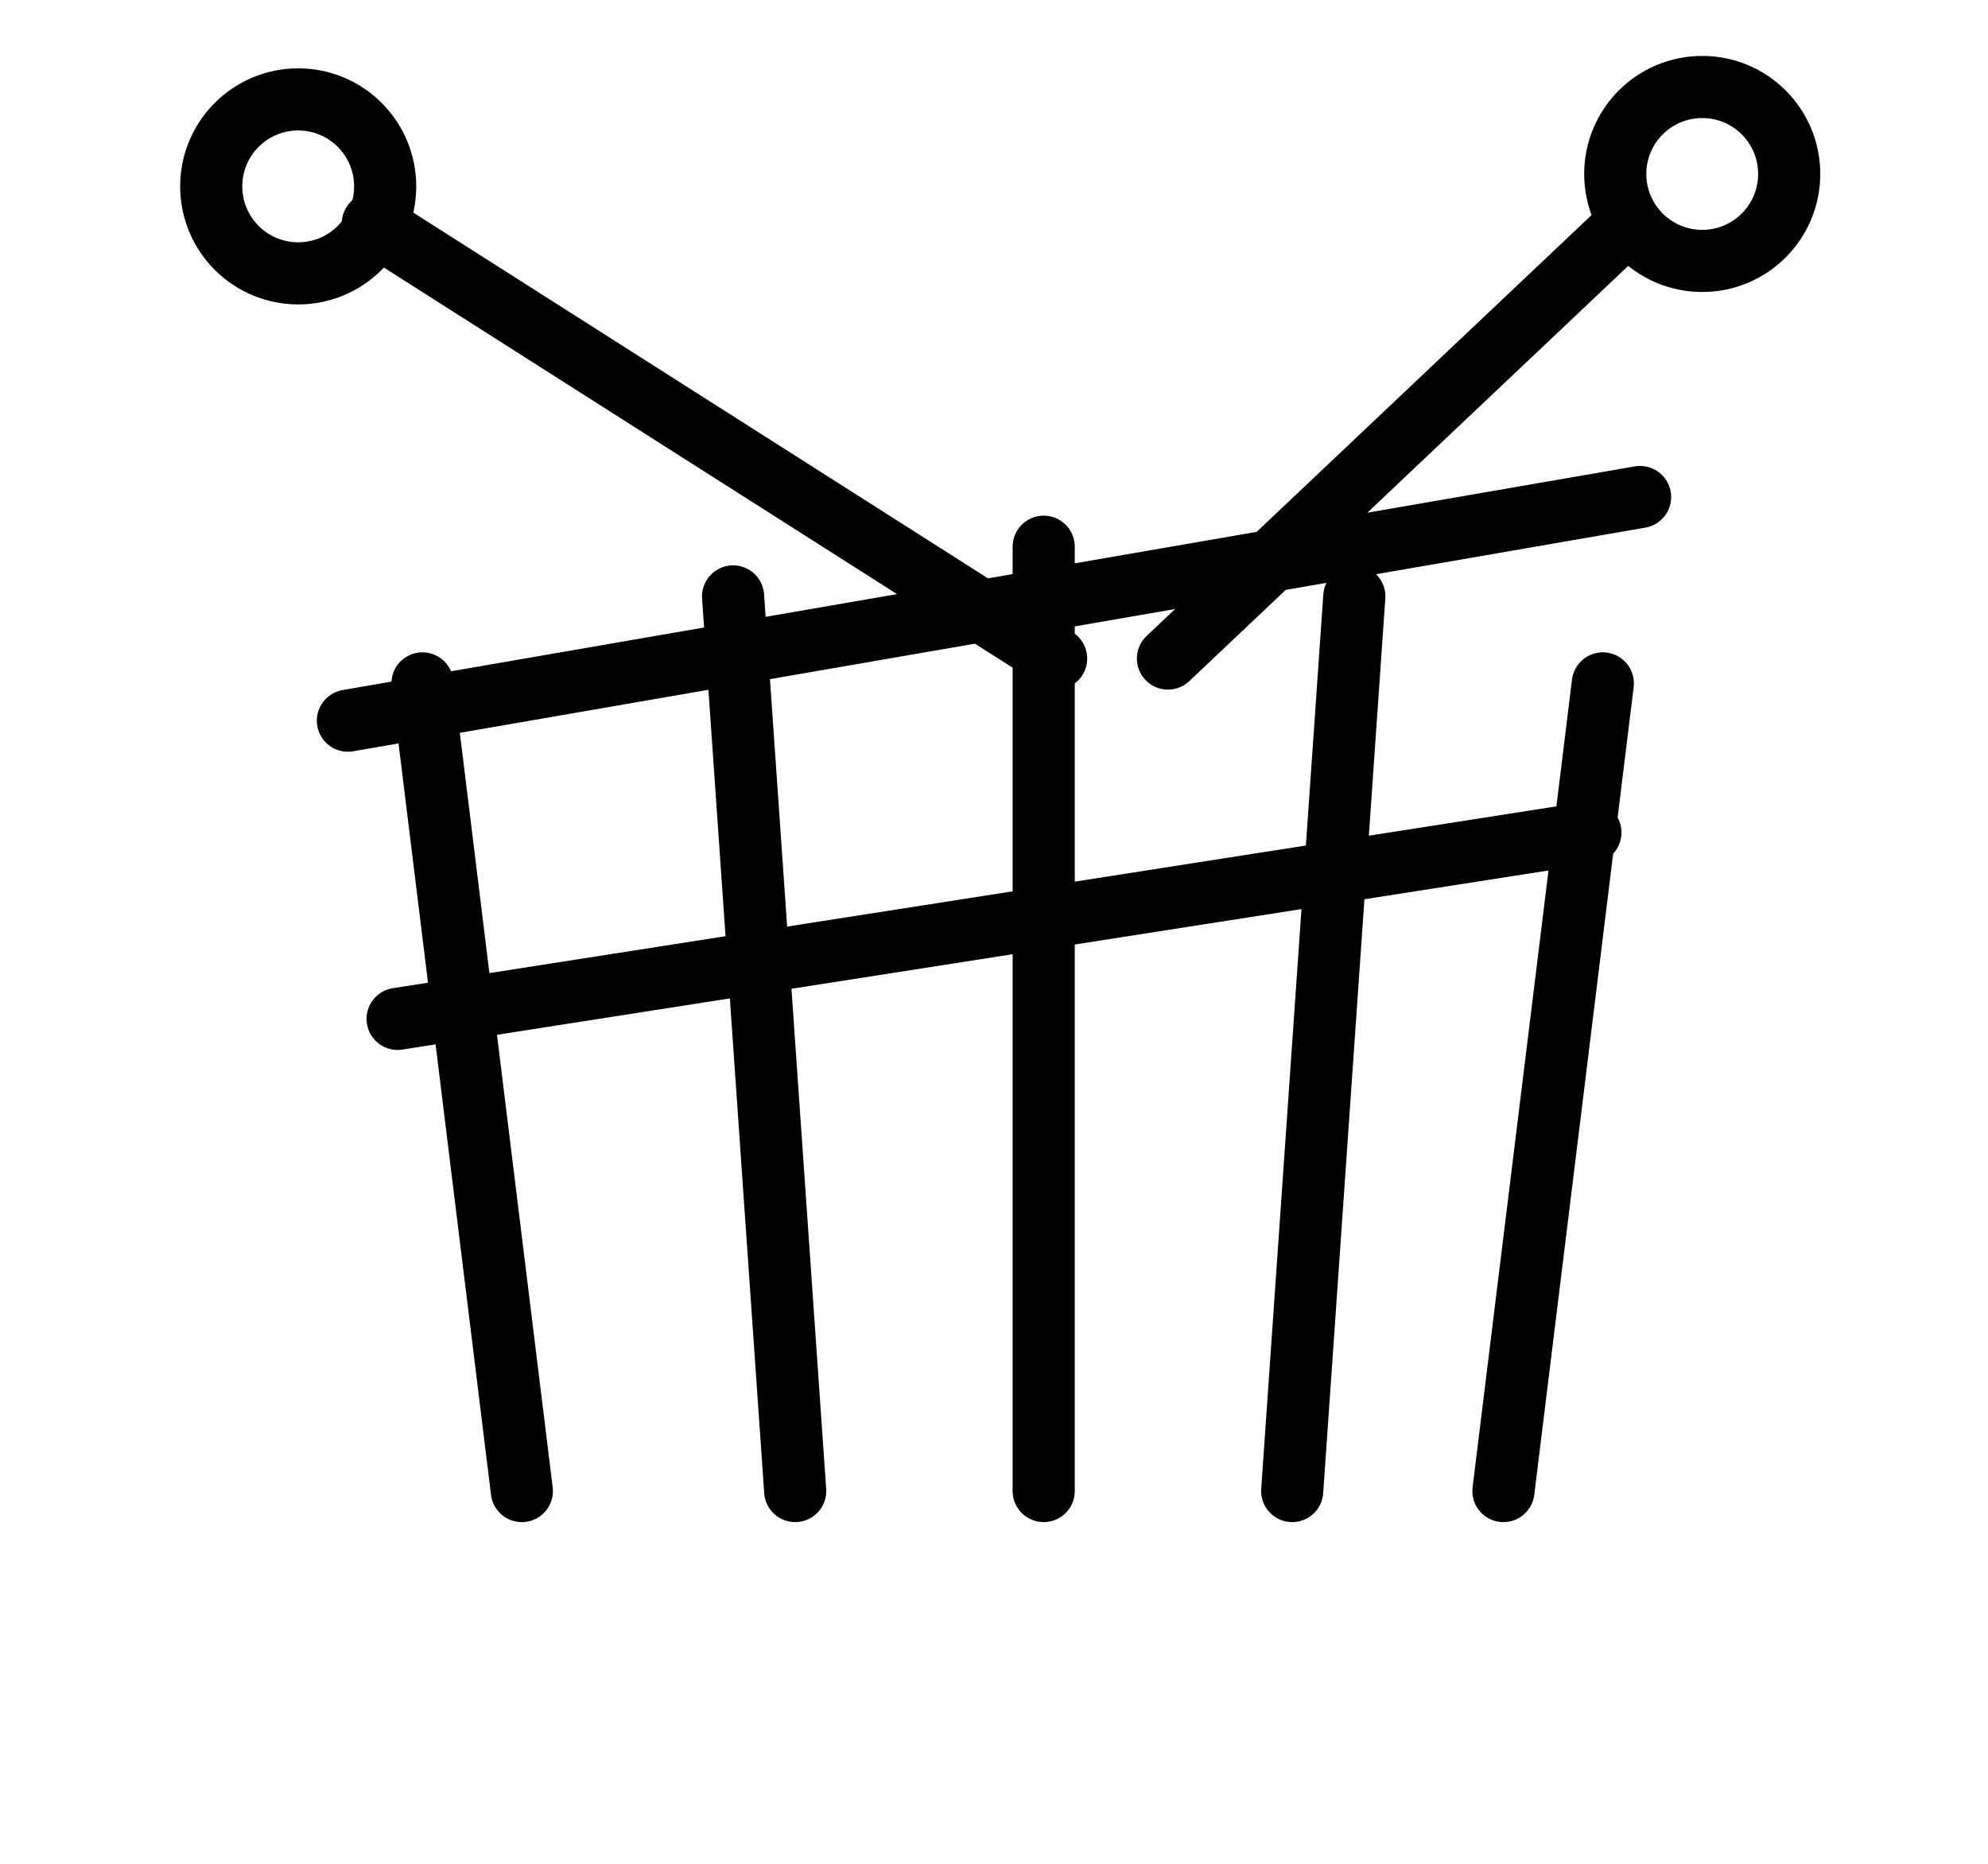
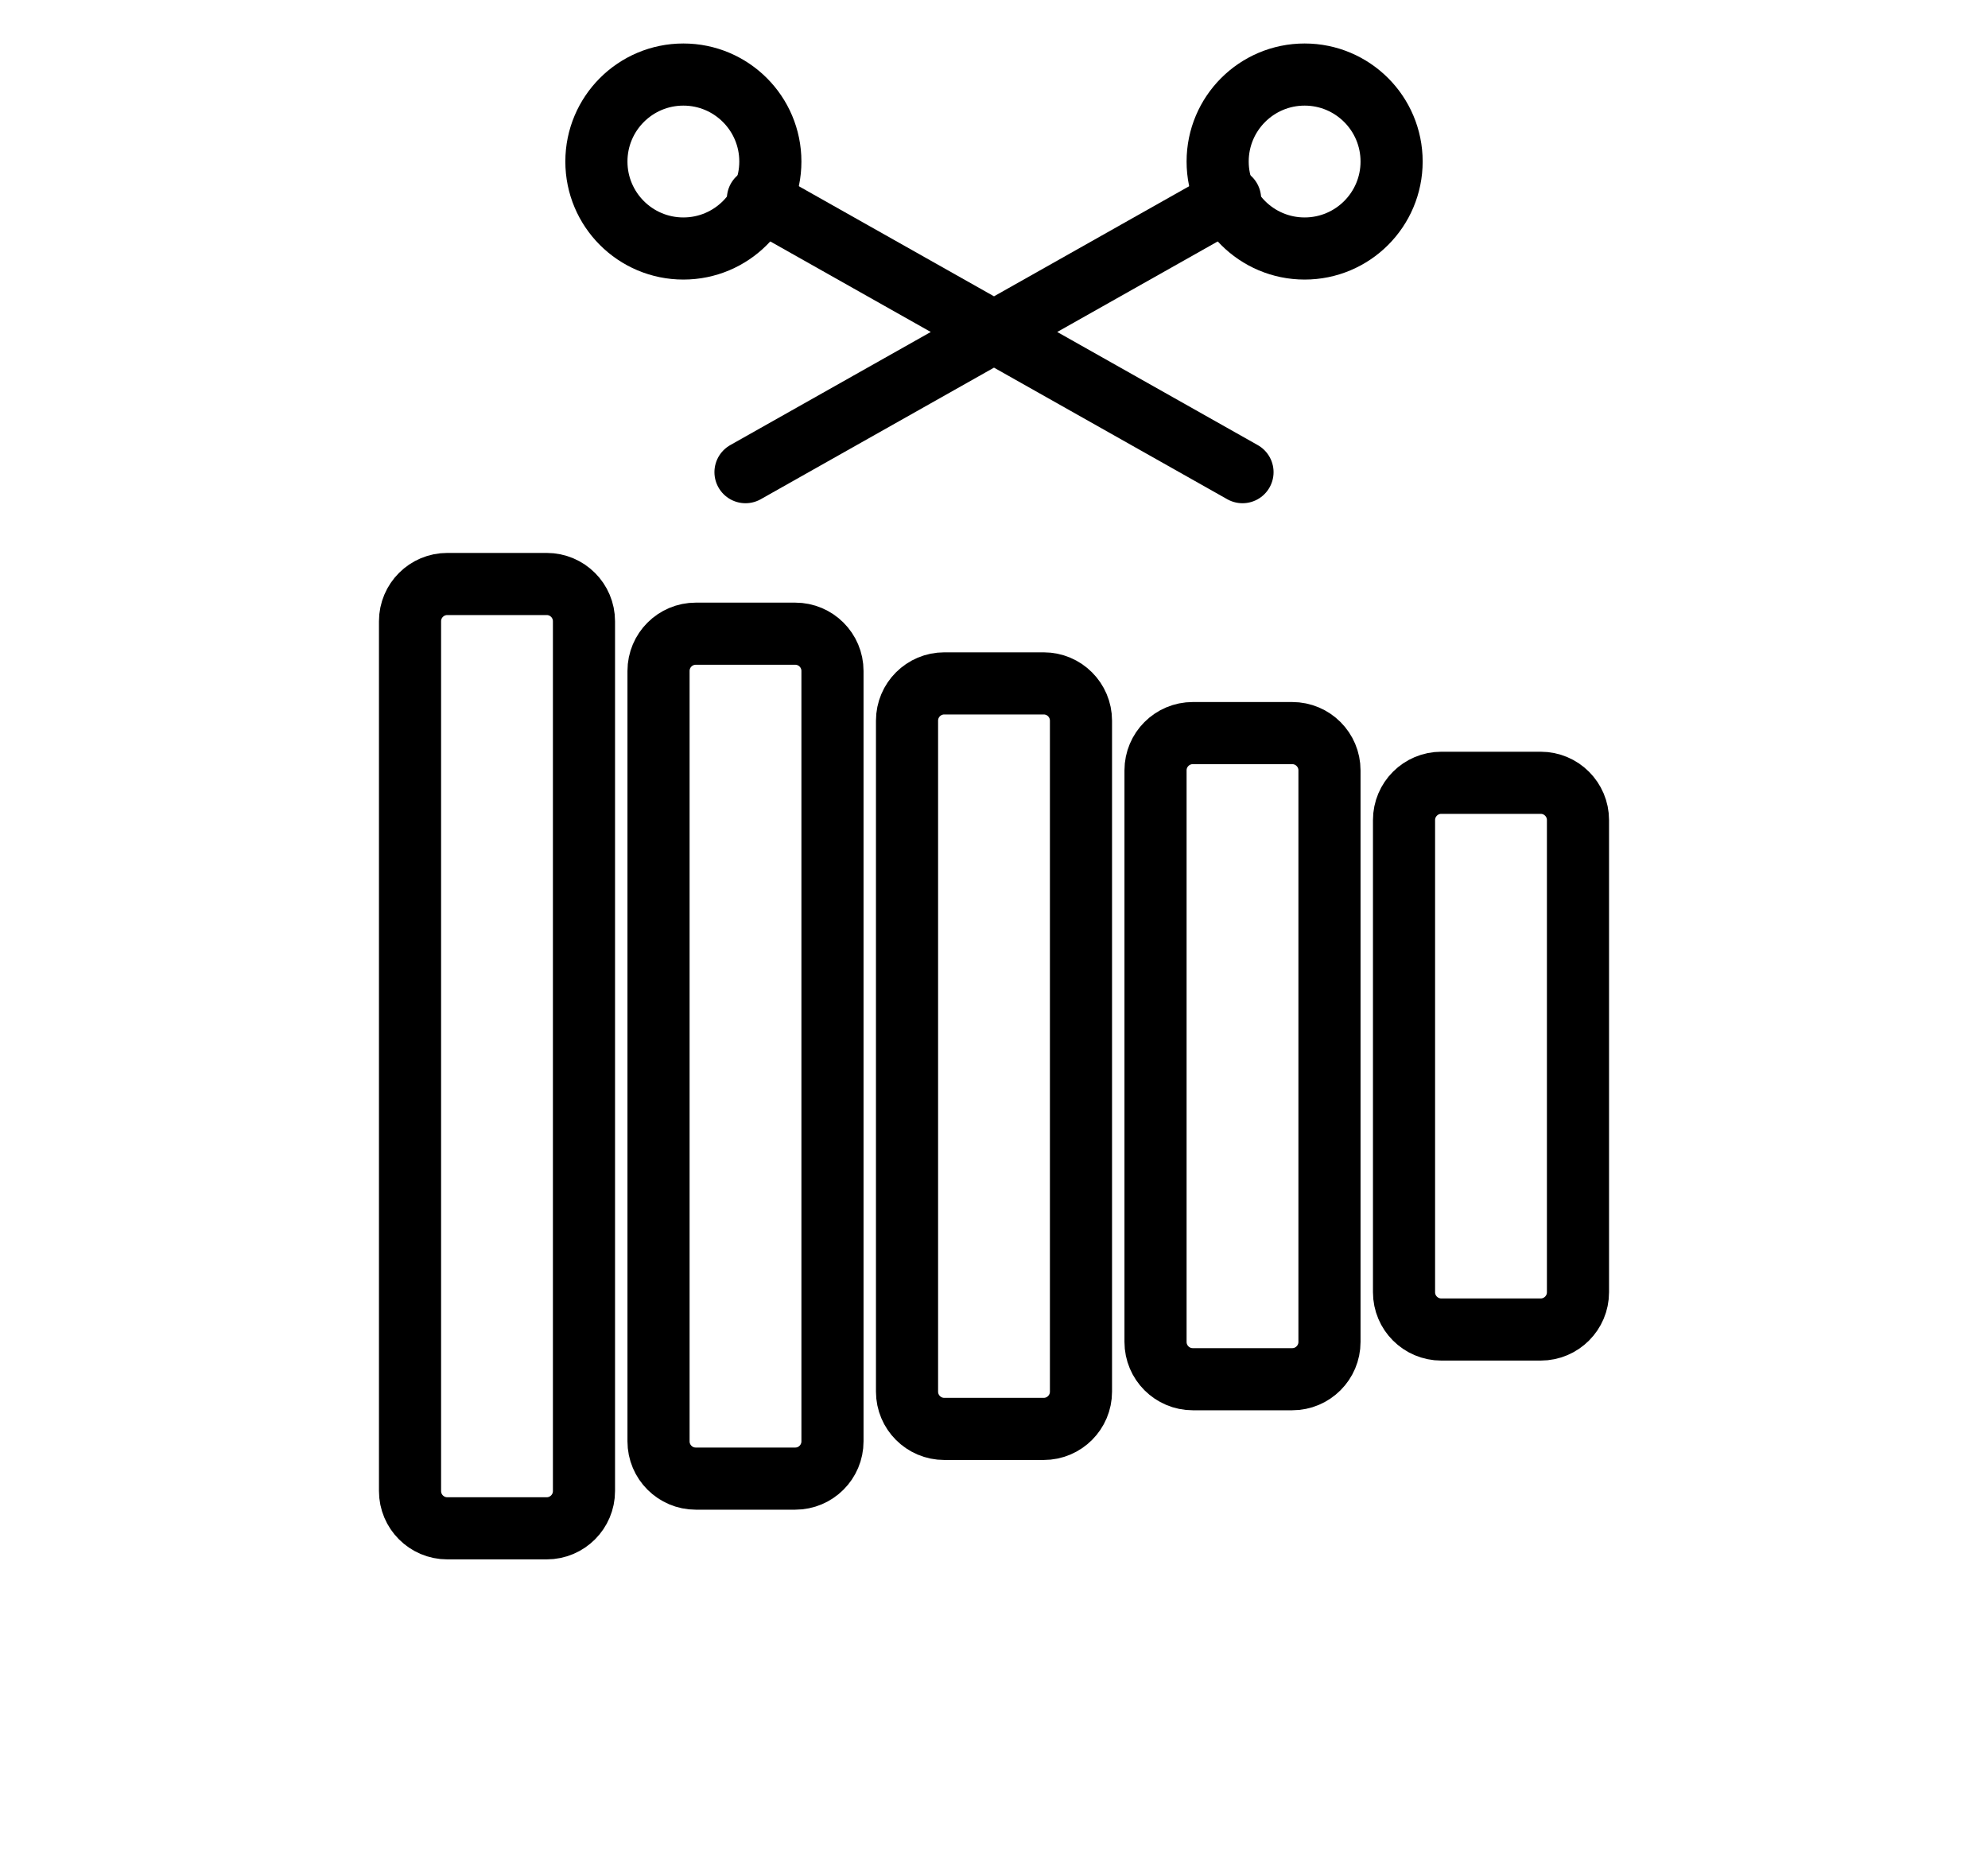
<svg xmlns="http://www.w3.org/2000/svg" width="160" height="150" viewBox="0 0 160 150">
  <g fill="none" stroke="black" stroke-width="5" stroke-linecap="round" stroke-linejoin="round">
-     <path d="m34 55 8 65m17-72 5 72m20-76v76m25-72-5 72m25-65-8 65M28 58l104-18M32 82l96-15M30 18l55 35m46-35-37 35" />
-     <circle cx="24" cy="15" r="7" />
-     <circle cx="137" cy="14" r="7" />
+     <rect x="33" y="47" width="14" height="76" rx="3" />
+     <rect x="53" y="51" width="14" height="68" rx="3" />
+     <rect x="73" y="55" width="14" height="60" rx="3" />
+     <rect x="93" y="59" width="14" height="52" rx="3" />
+     <rect x="113" y="63" width="14" height="44" rx="3" />
+     <path d="M60 38 99 16M100 38 61 16" />
+     <circle cx="105" cy="13" r="7" />
+     <circle cx="55" cy="13" r="7" />
  </g>
</svg>
